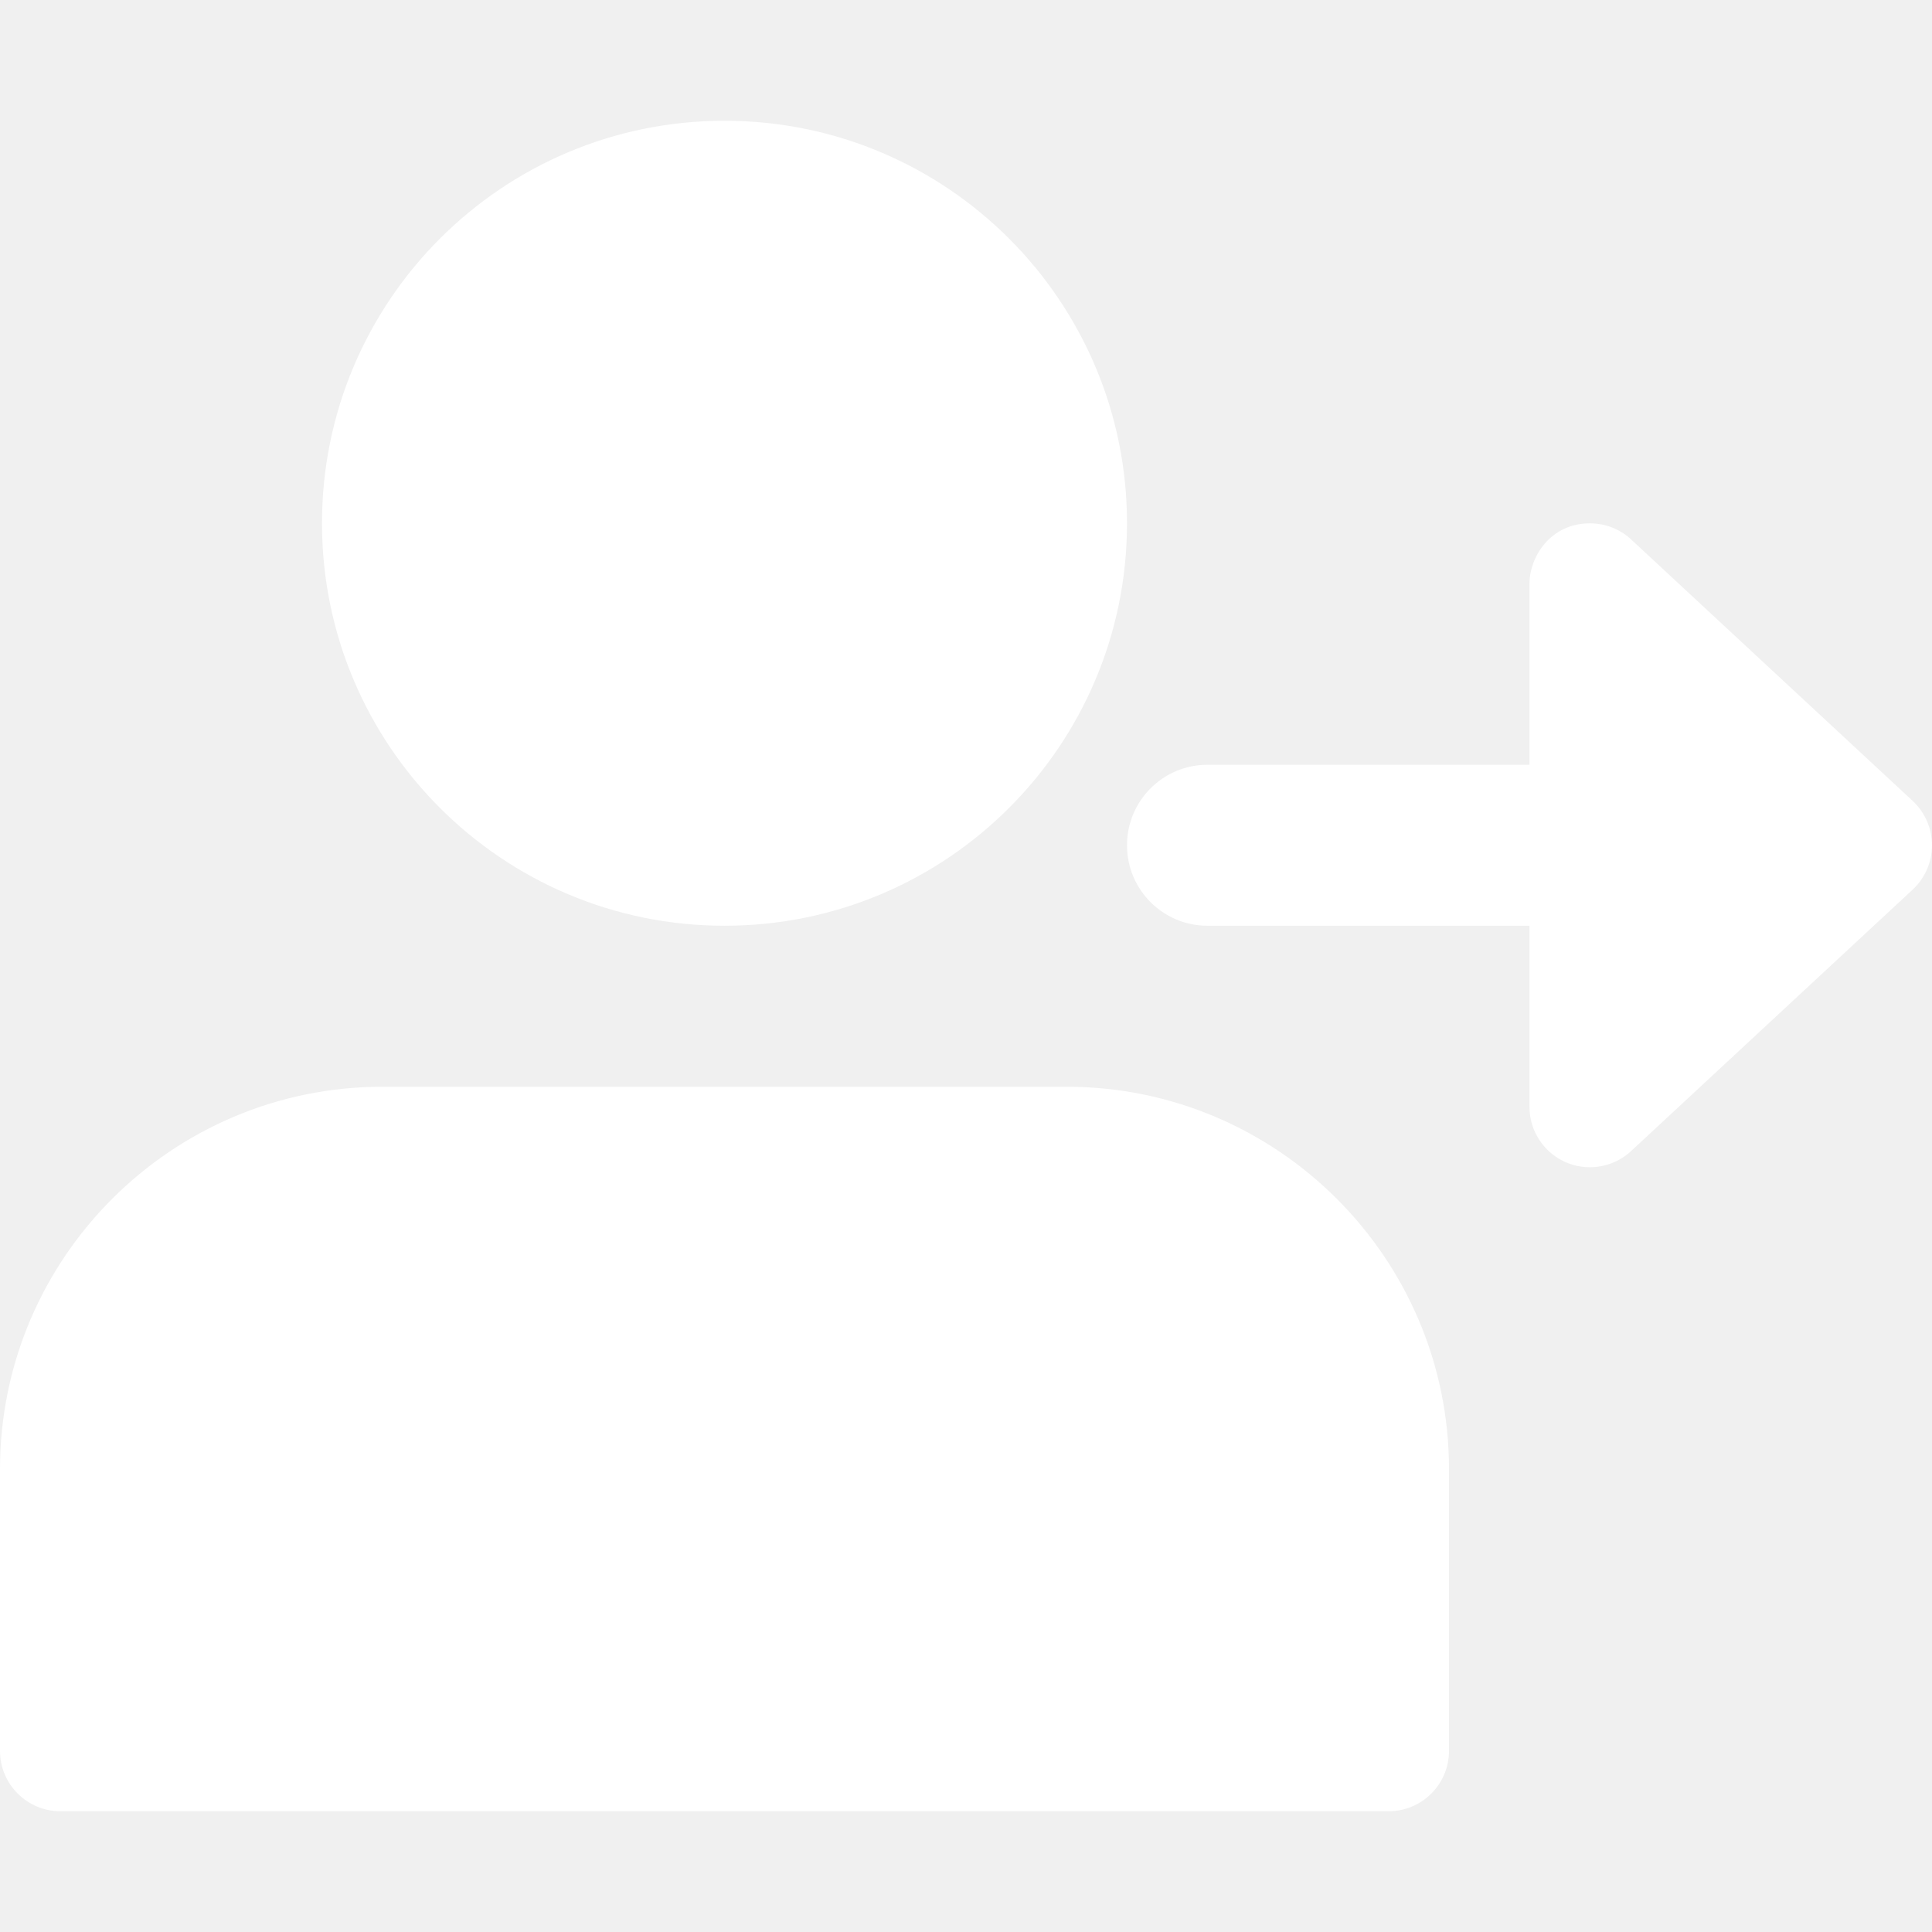
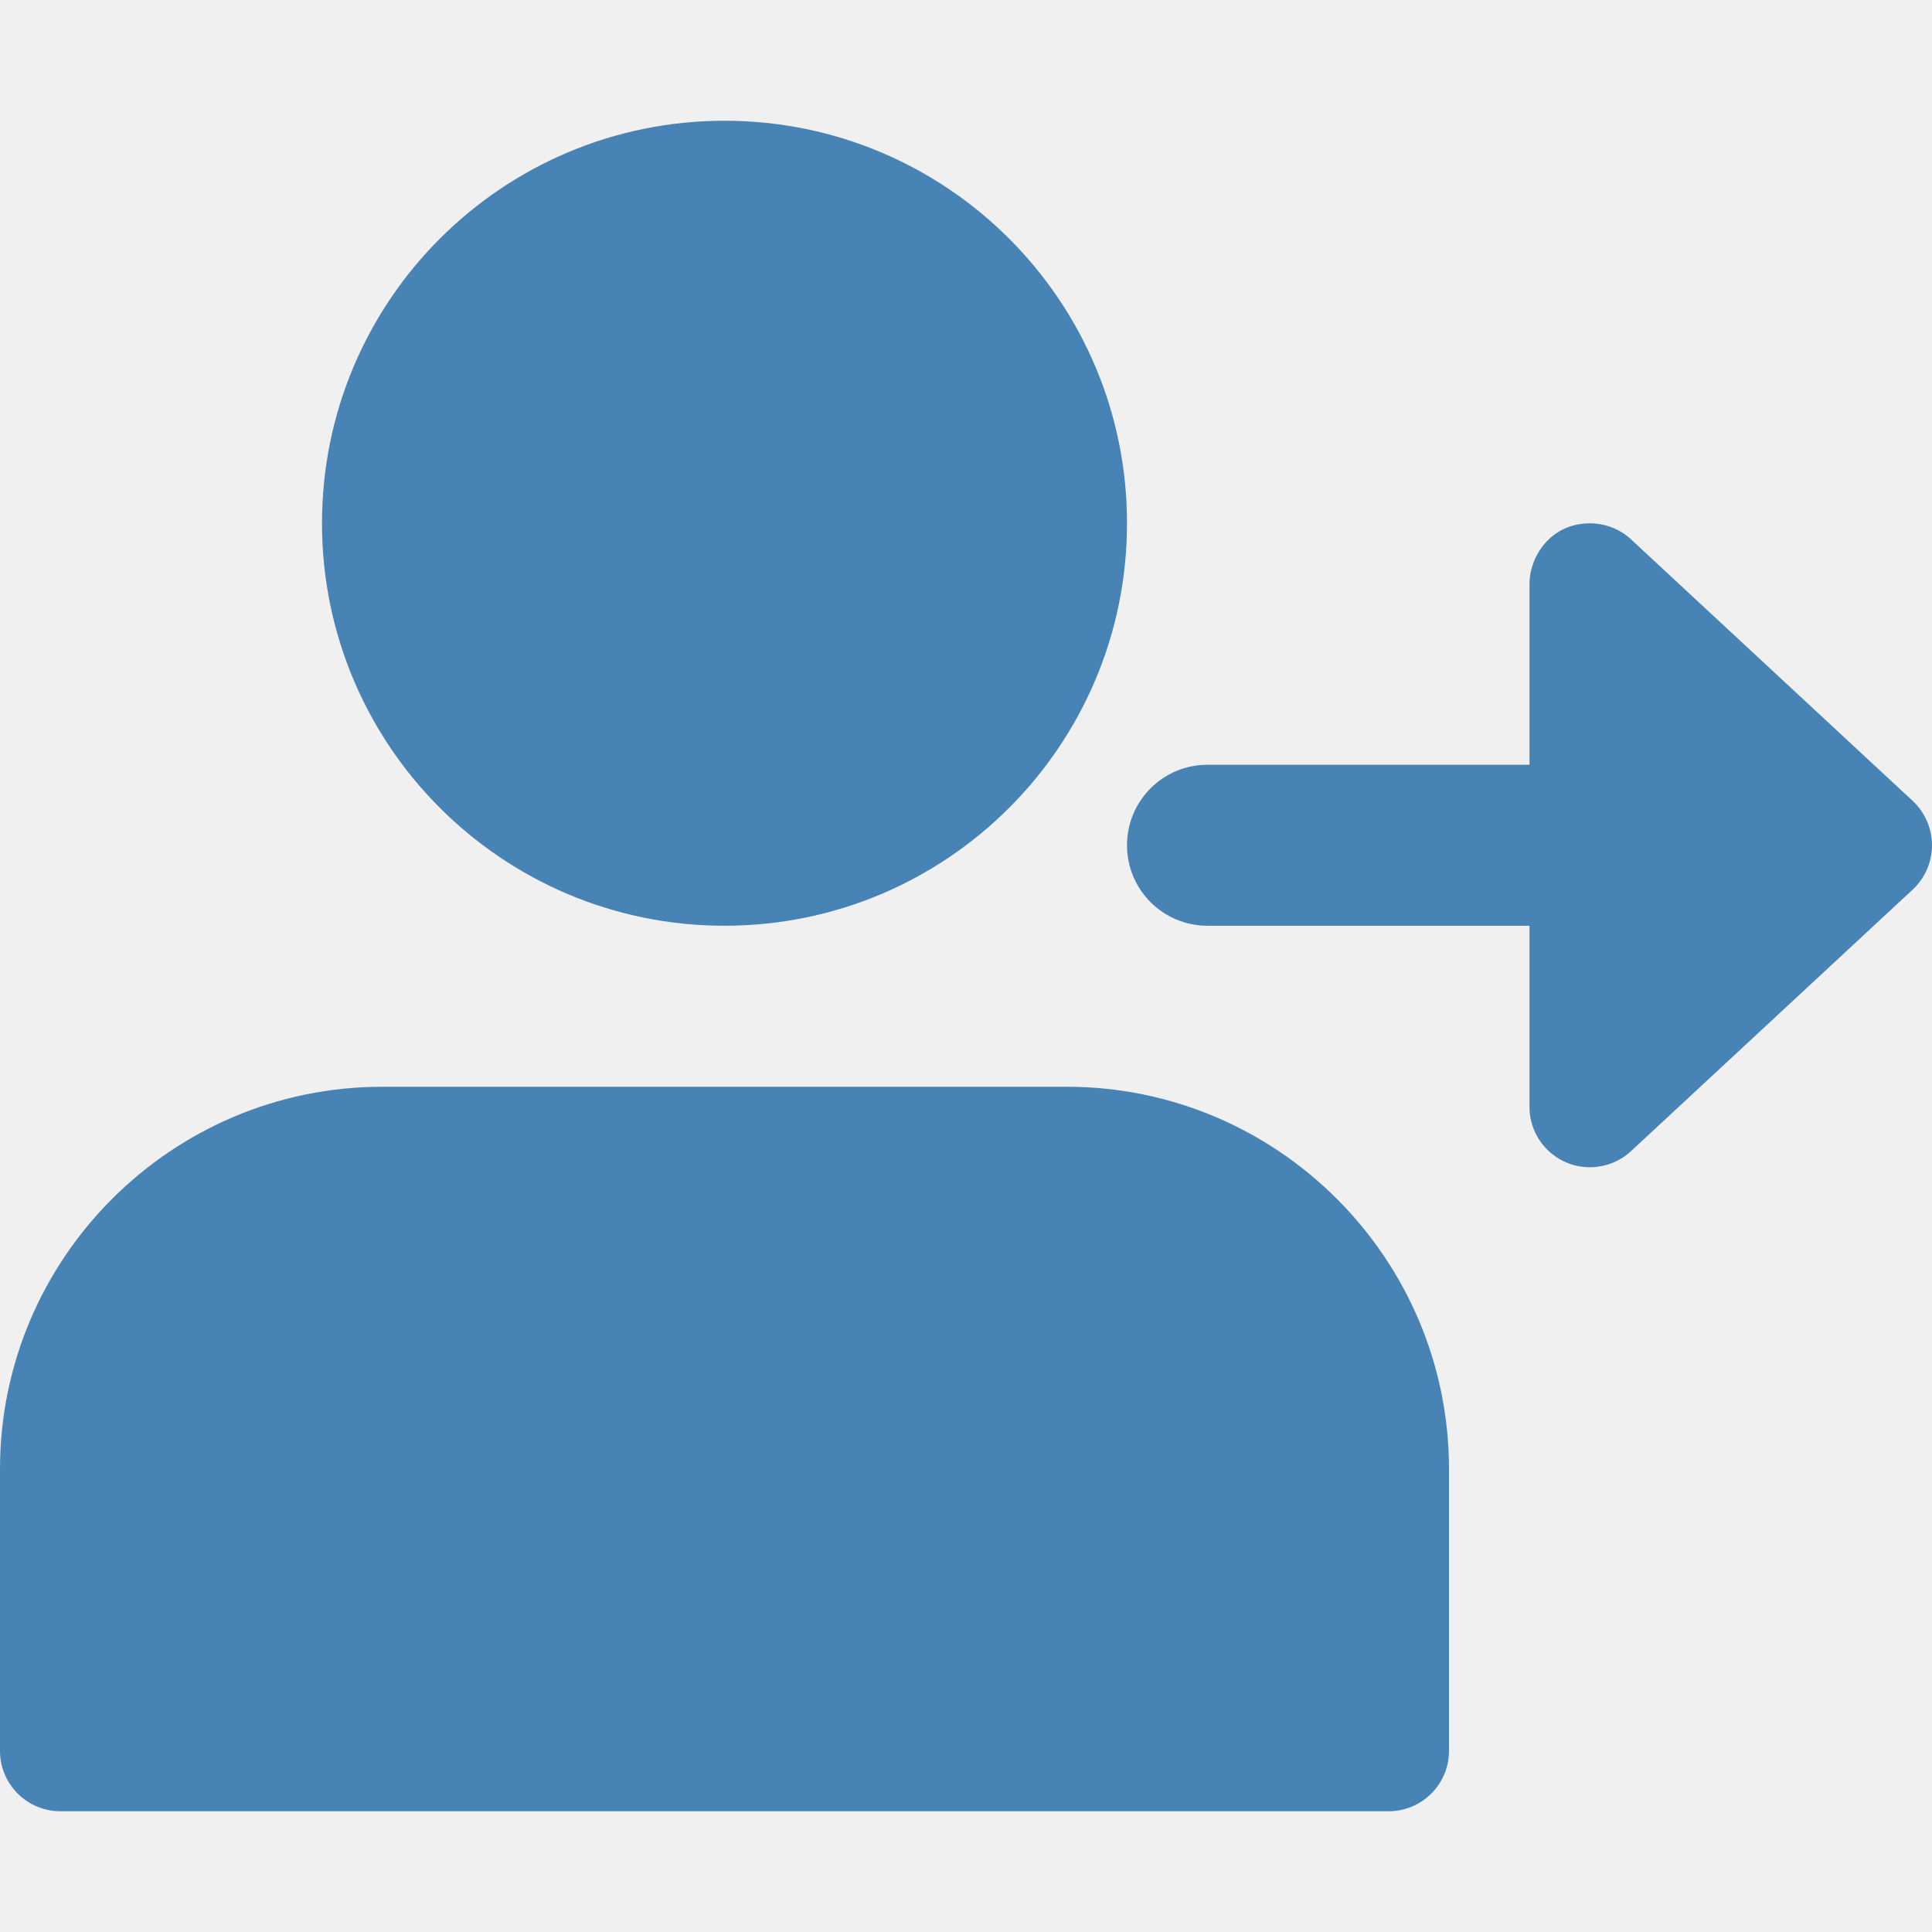
- <svg xmlns="http://www.w3.org/2000/svg" height="512pt" fill="#ffffff" viewBox="0 -32 512 512" width="512pt">
+ <svg xmlns="http://www.w3.org/2000/svg" height="512pt" fill="rgb(71, 131, 180)" viewBox="0 -32 512 512" width="512pt">
  <path d="m298.668 106.668c0 58.91-47.758 106.664-106.668 106.664s-106.668-47.754-106.668-106.664c0-58.91 47.758-106.668 106.668-106.668s106.668 47.758 106.668 106.668zm0 0" />
  <path d="m282.668 256h-181.336c-55.871 0-101.332 45.461-101.332 101.332v74.668c0 8.832 7.168 16 16 16h352c8.832 0 16-7.168 16-16v-74.668c0-55.871-45.461-101.332-101.332-101.332zm0 0" />
  <path d="m506.902 180.266-74.668-69.332c-3.008-2.797-6.934-4.246-10.879-4.246-10.582 0-16.023 9.004-16.023 15.98v48h-85.332c-11.797 0-21.332 9.555-21.332 21.332s9.535 21.332 21.332 21.332h85.332v48c0 8.875 7.211 16 16 16 3.969 0 7.875-1.469 10.902-4.266l74.668-69.332c3.242-3.031 5.098-7.297 5.098-11.734s-1.855-8.703-5.098-11.734zm0 0" />
</svg>
